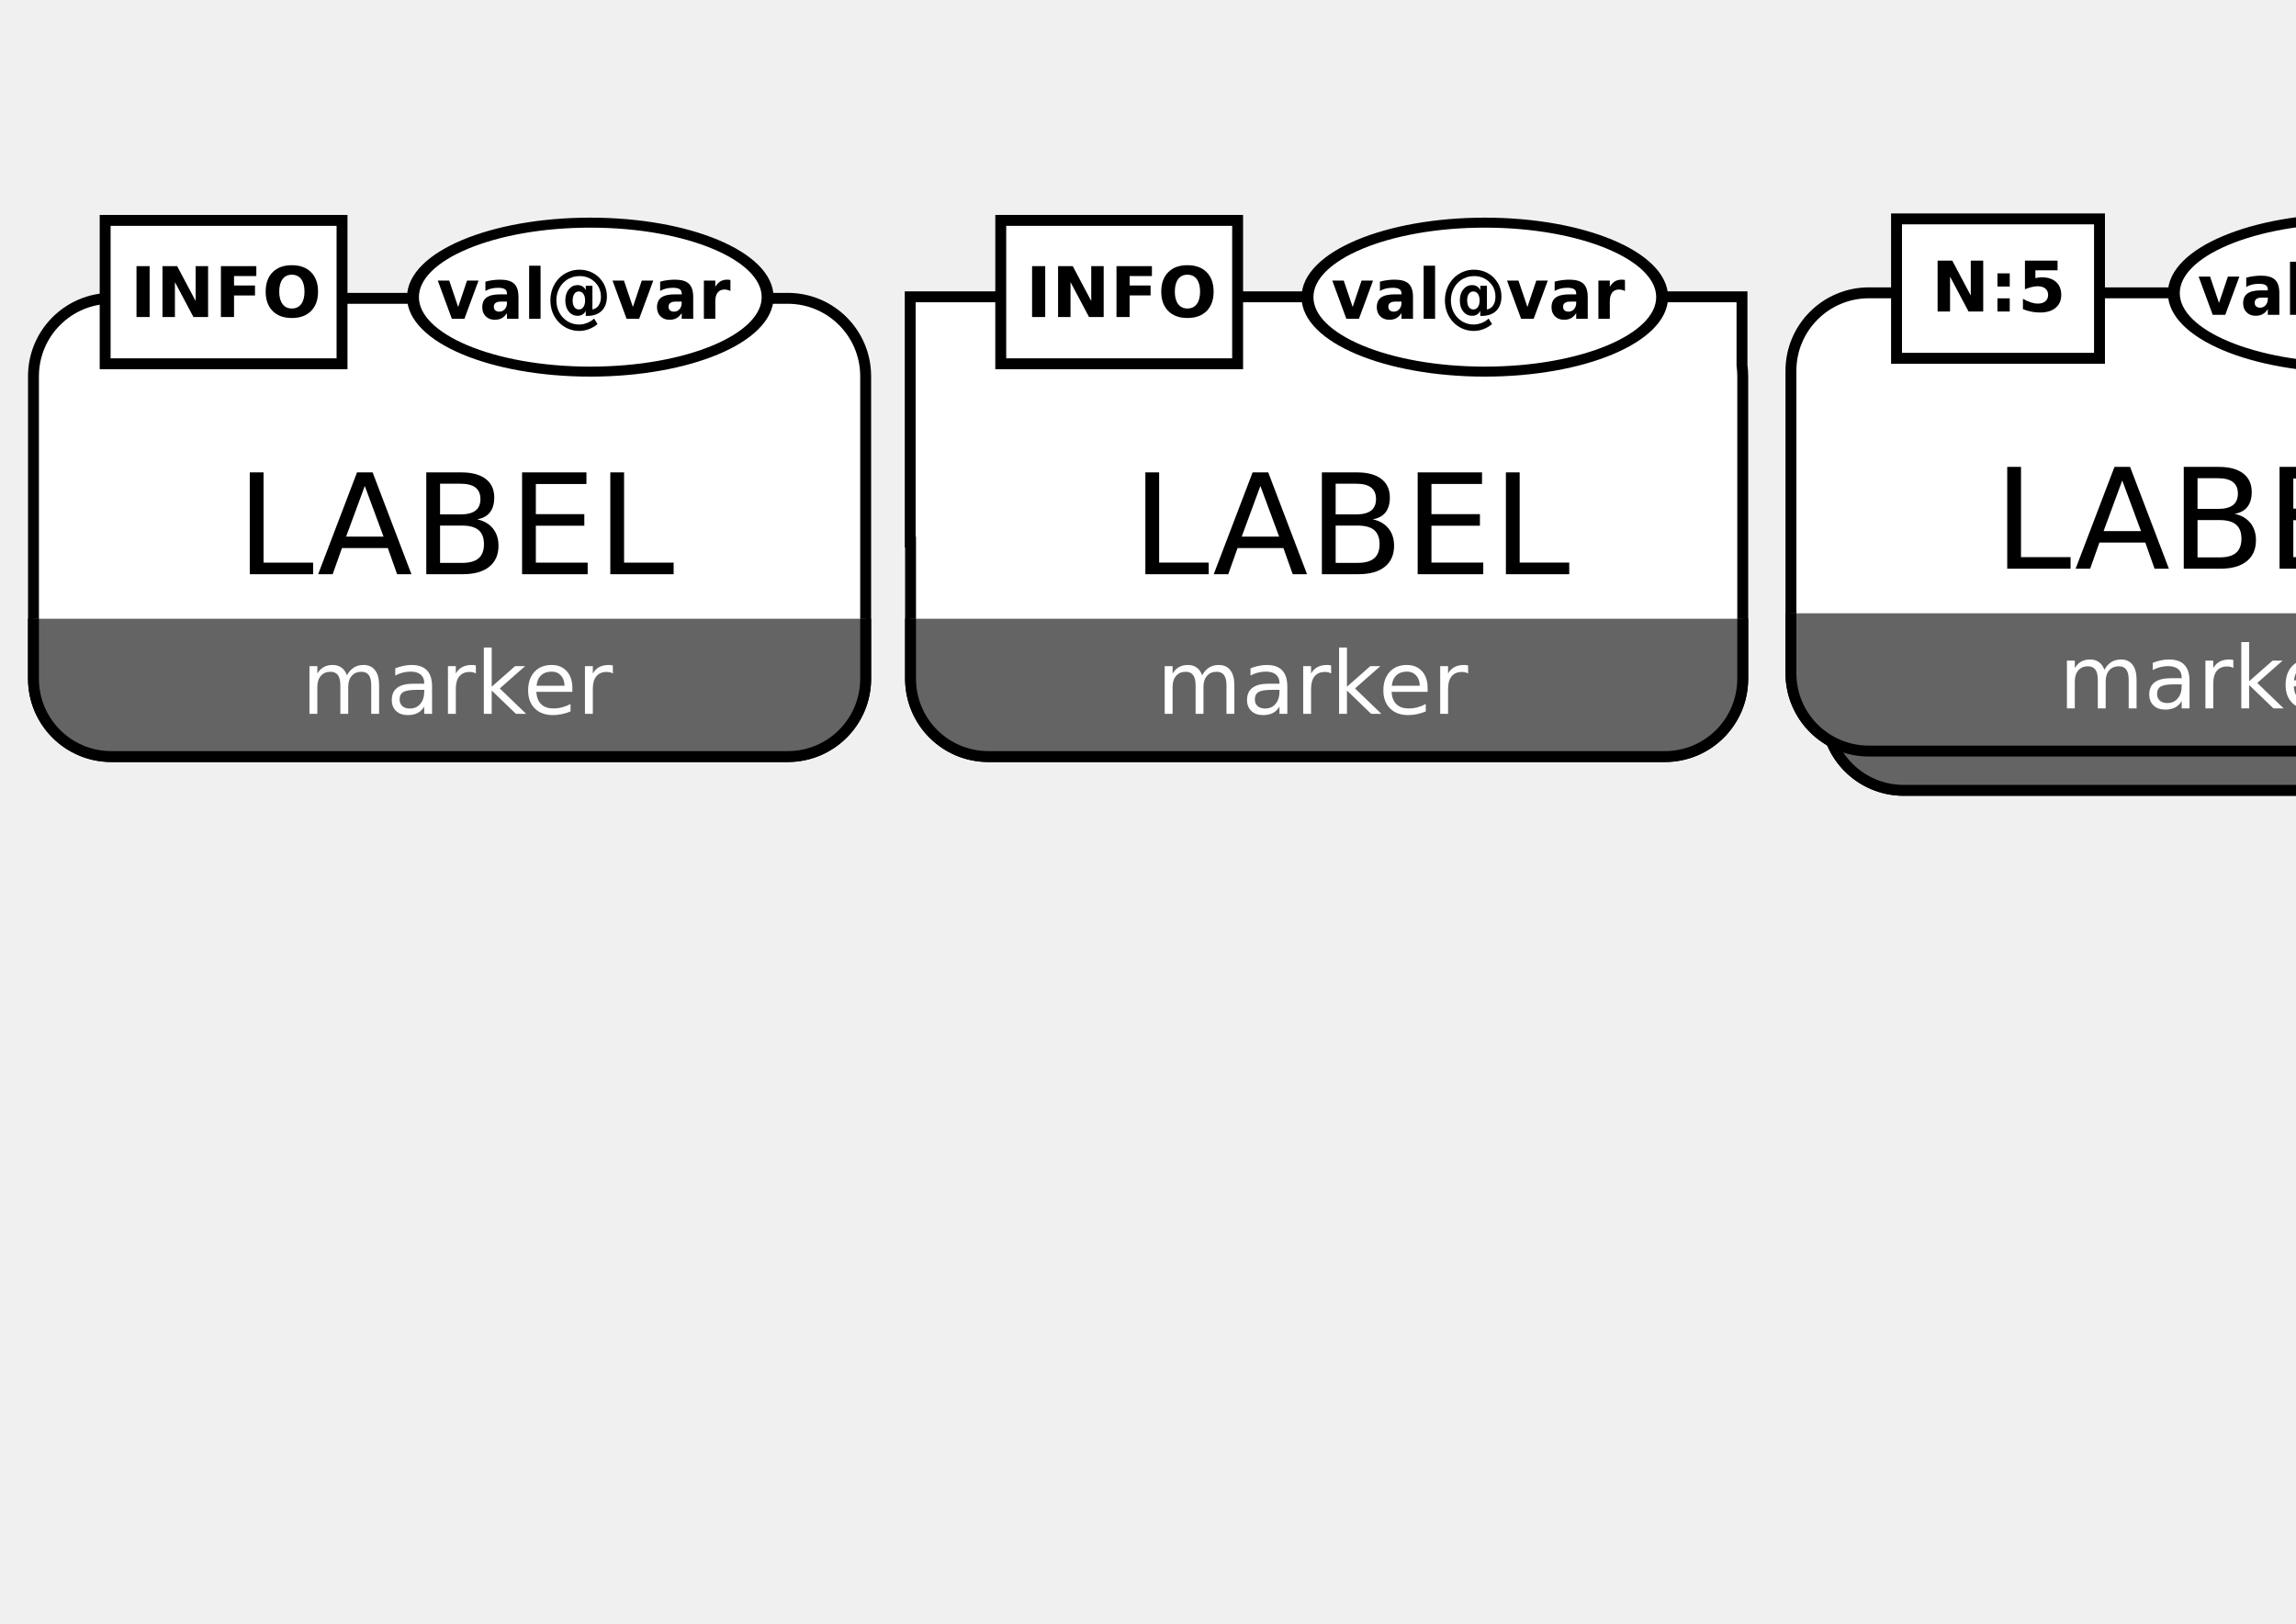
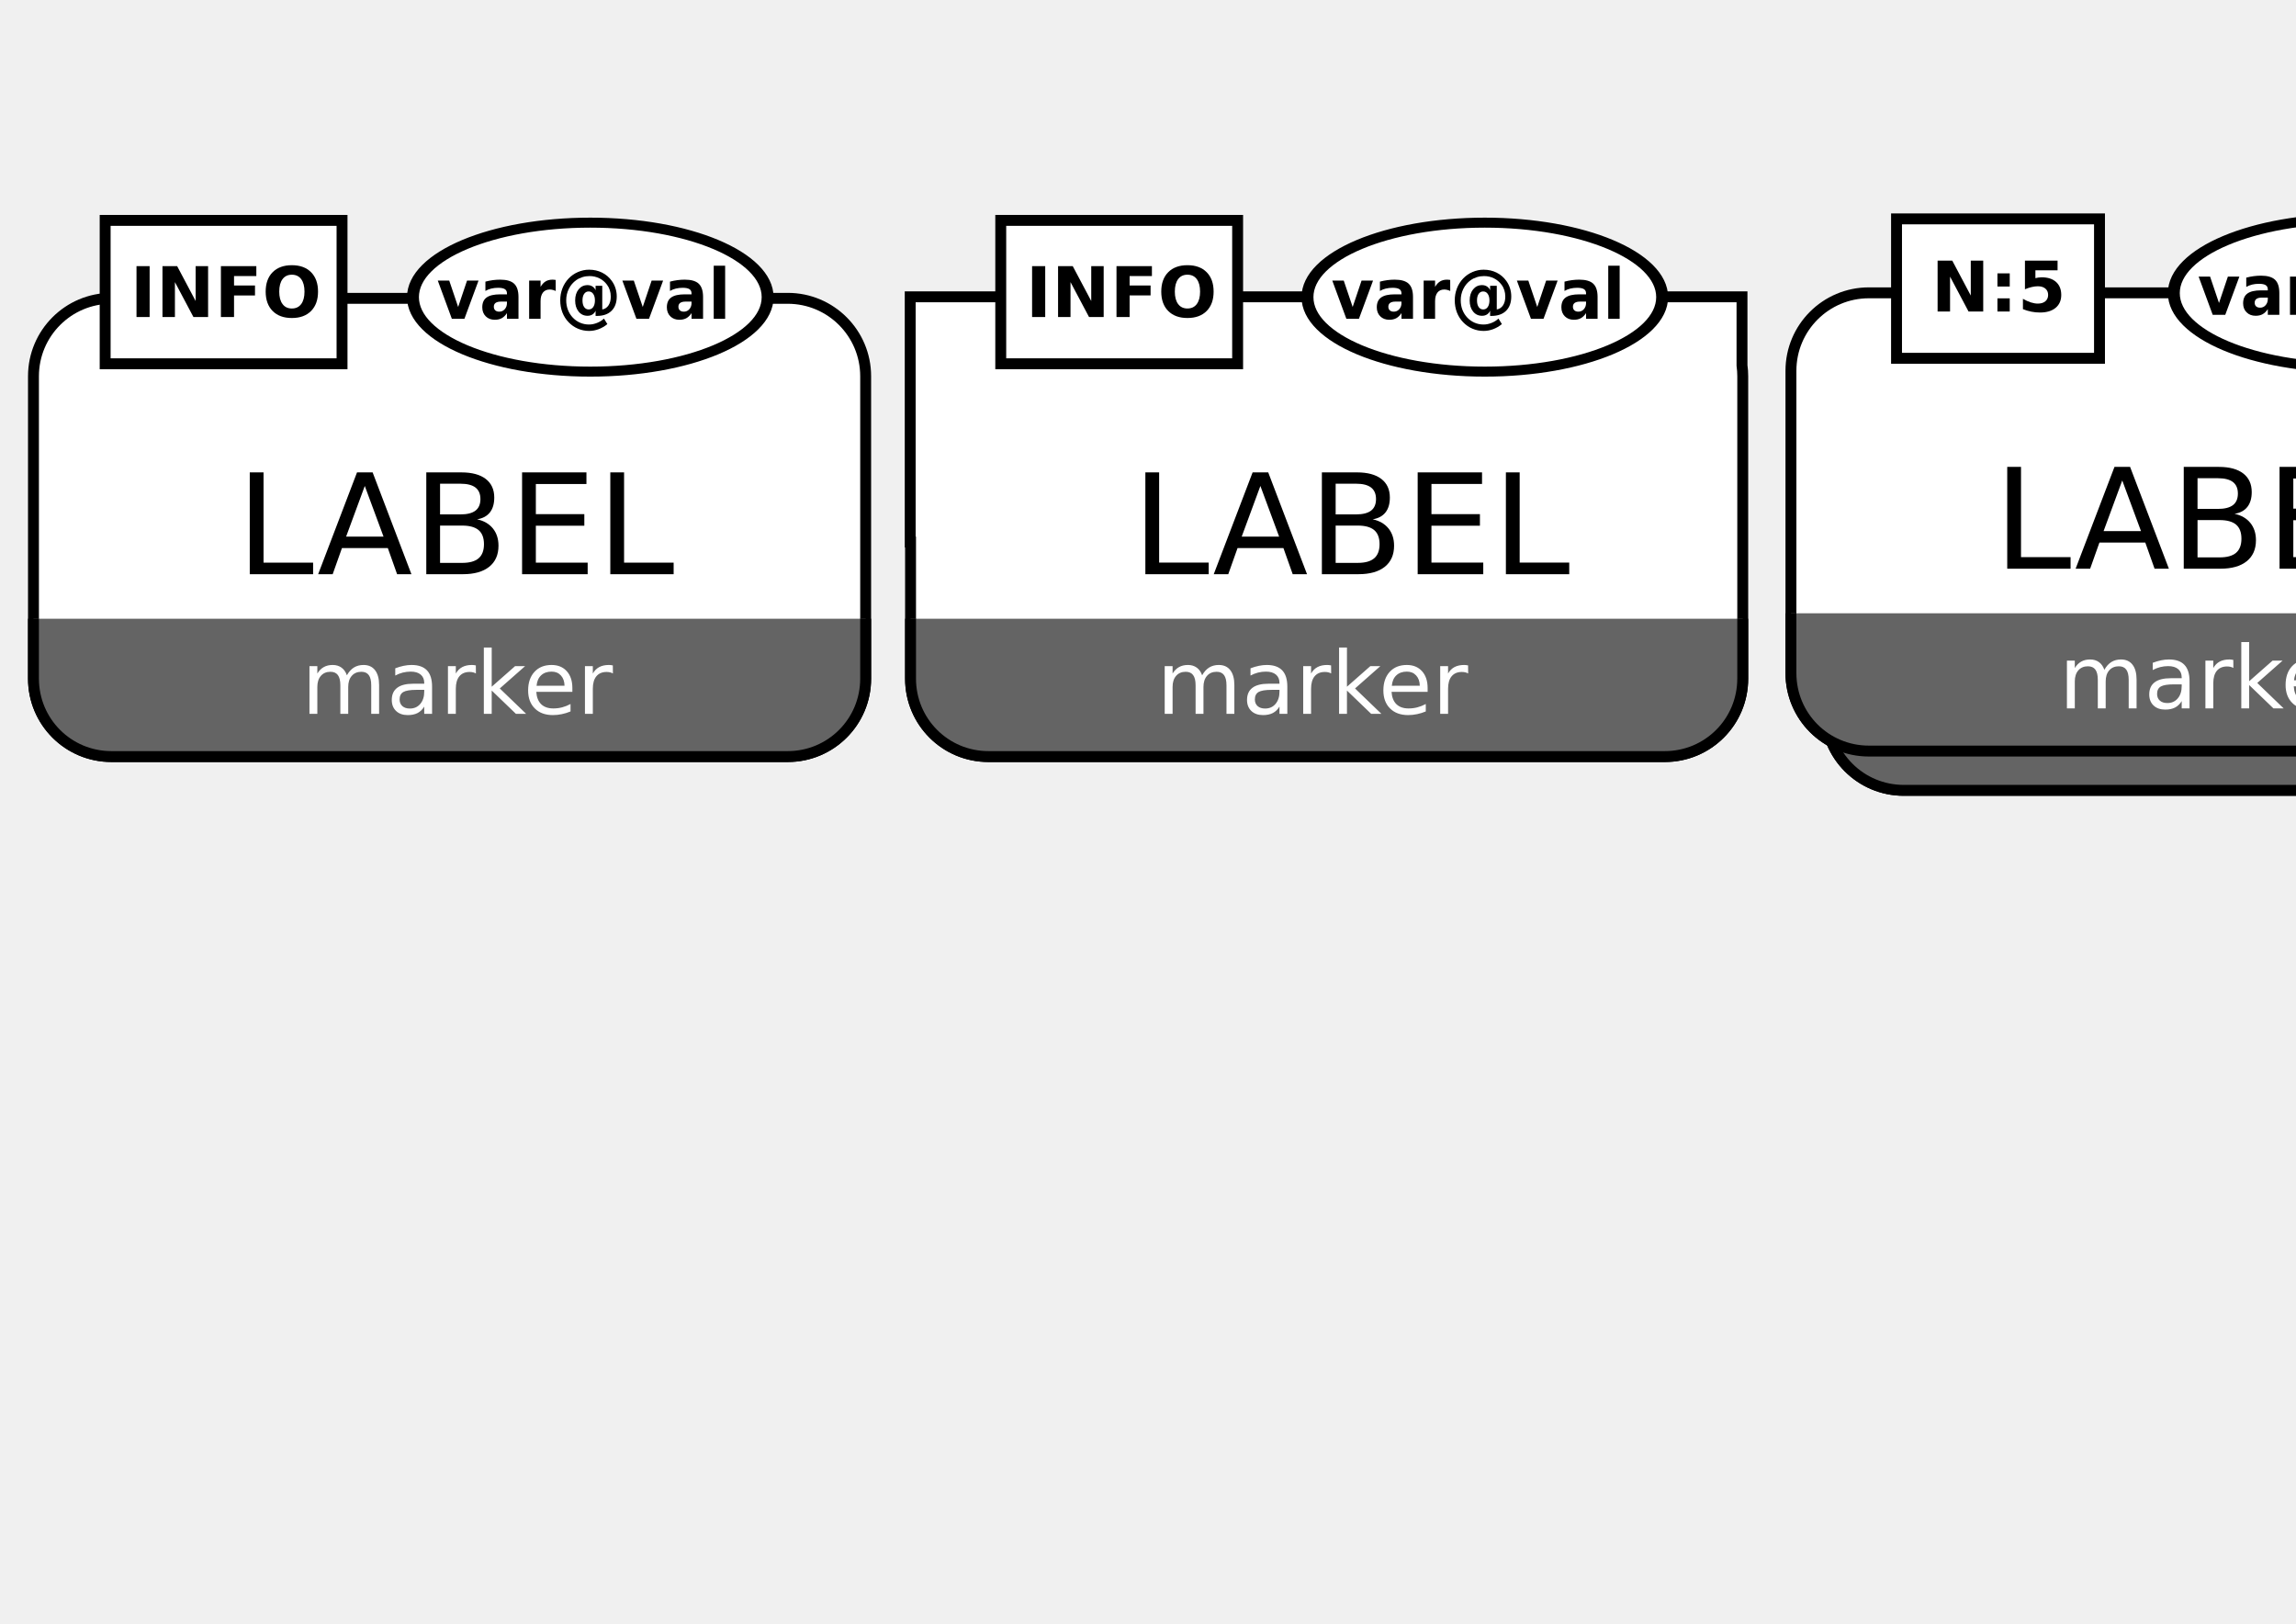
<svg xmlns="http://www.w3.org/2000/svg" width="1052.362" height="744.094" id="svg2" version="1.0">
-   <defs id="defs4">
-     </defs>
+   <defs id="defs4" />
  <g id="layer1">
    <rect style="opacity:1;fill:#ffffff;fill-opacity:1;fill-rule:nonzero;stroke:#000000;stroke-width:5;stroke-miterlimit:4;stroke-dasharray:none;stroke-opacity:1" id="rect2206" width="381.429" height="210" x="836.87" y="152.192" ry="35.714" rx="35.714" />
    <path style="opacity:1;fill:#ffffff;fill-opacity:1;fill-rule:nonzero;stroke:#000000;stroke-width:5;stroke-miterlimit:4;stroke-dasharray:none;stroke-opacity:1" d="M 417.188,136.031 L 417.188,248.375 L 417.344,248.375 L 417.344,311 C 417.344,330.786 433.277,346.719 453.062,346.719 L 763.062,346.719 C 782.848,346.719 798.781,330.786 798.781,311 L 798.781,172.438 C 798.781,170.756 798.66,169.087 798.438,167.469 L 798.438,136.031 L 417.188,136.031 z " id="rect2929" />
    <path id="path2934" d="M 798.77,283.558 L 798.77,310.997 C 798.77,330.783 782.842,346.711 763.056,346.711 L 453.056,346.711 C 433.27,346.711 417.342,330.783 417.342,310.997 L 417.342,283.558" style="opacity:1;fill:#646464;fill-opacity:1;fill-rule:nonzero;stroke:#000000;stroke-width:5;stroke-miterlimit:4;stroke-dasharray:none;stroke-opacity:1" />
    <rect style="opacity:1;fill:#ffffff;fill-opacity:1;fill-rule:nonzero;stroke:#000000;stroke-width:5;stroke-miterlimit:4;stroke-dasharray:none;stroke-opacity:1" id="rect2874" width="108.571" height="65.714" x="458.69" y="100.994" ry="0" />
    <text xml:space="preserve" style="font-size:12px;font-style:normal;font-weight:normal;fill:#000000;fill-opacity:1;stroke:none;stroke-width:1px;stroke-linecap:butt;stroke-linejoin:miter;stroke-opacity:1;font-family:Bitstream Vera Sans" x="470.119" y="145.279" id="text2876">
      <tspan id="tspan2878" x="470.119" y="145.279" style="font-size:32px;font-weight:bold">INFO</tspan>
    </text>
    <text xml:space="preserve" style="font-size:12px;font-style:normal;font-weight:normal;fill:#000000;fill-opacity:1;stroke:none;stroke-width:1px;stroke-linecap:butt;stroke-linejoin:miter;stroke-opacity:1;font-family:Bitstream Vera Sans" x="518.69" y="263.136" id="text2890">
      <tspan id="tspan2892" x="518.69" y="263.136" style="font-size:64px">LABEL</tspan>
    </text>
    <rect style="opacity:1;fill:#ffffff;fill-opacity:1;fill-rule:nonzero;stroke:#000000;stroke-width:5;stroke-miterlimit:4;stroke-dasharray:none;stroke-opacity:1" id="rect2827" width="381.429" height="210" x="15.342" y="136.711" ry="35.714" rx="35.714" />
    <rect style="opacity:1;fill:#ffffff;fill-opacity:1;fill-rule:nonzero;stroke:#000000;stroke-width:5;stroke-miterlimit:4;stroke-dasharray:none;stroke-opacity:1" id="rect2829" width="108.571" height="65.714" x="48.199" y="100.997" ry="0" />
    <text xml:space="preserve" style="font-size:12px;font-style:normal;font-weight:normal;fill:#000000;fill-opacity:1;stroke:none;stroke-width:1px;stroke-linecap:butt;stroke-linejoin:miter;stroke-opacity:1;font-family:Bitstream Vera Sans" x="59.627" y="145.283" id="text2831">
      <tspan id="tspan2833" x="59.627" y="145.283" style="font-size:32px;font-weight:bold">INFO</tspan>
    </text>
    <path style="opacity:1;fill:#ffffff;fill-opacity:1;fill-rule:nonzero;stroke:#000000;stroke-width:4.611;stroke-miterlimit:4;stroke-dasharray:none;stroke-opacity:1" id="path2835" d="M 343.452 461.423 A 68.69 34.345 0 1 1  206.071,461.423 A 68.69 34.345 0 1 1  343.452 461.423 z" transform="matrix(1.183237,0,0,0.993855,-54.54831,-322.422)" />
-     <text xml:space="preserve" style="font-size:11.619px;font-style:normal;font-weight:normal;fill:#000000;fill-opacity:1;stroke:none;font-family:Bitstream Vera Sans" x="206.762" y="141.455" id="text2837" transform="scale(0.9682781,1.032761)">
-       <tspan id="tspan2839" x="206.762" y="141.455" style="font-size:30.985px;font-weight:bold">val@var</tspan>
+     <text xml:space="preserve" style="font-size:11.619px;font-style:normal;font-weight:normal;fill:#000000;fill-opacity:1;stroke:none;stroke-width:1px;stroke-linecap:butt;stroke-linejoin:miter;stroke-opacity:1;font-family:Bitstream Vera Sans" x="206.762" y="141.455" id="text2837" transform="scale(0.9682781,1.032761)">
+       <tspan id="tspan2839" x="206.762" y="141.455" style="font-size:30.985px;font-weight:bold">var@val</tspan>
    </text>
    <text xml:space="preserve" style="font-size:12px;font-style:normal;font-weight:normal;fill:#000000;fill-opacity:1;stroke:none;stroke-width:1px;stroke-linecap:butt;stroke-linejoin:miter;stroke-opacity:1;font-family:Bitstream Vera Sans" x="108.199" y="263.14" id="text2841">
      <tspan id="tspan2843" x="108.199" y="263.14" style="font-size:64px">LABEL</tspan>
    </text>
    <path style="opacity:1;fill:#646464;fill-opacity:1;fill-rule:nonzero;stroke:#000000;stroke-width:5;stroke-miterlimit:4;stroke-dasharray:none;stroke-opacity:1" d="M 396.77,283.558 L 396.77,310.997 C 396.77,330.783 380.842,346.711 361.056,346.711 L 51.056,346.711 C 31.27,346.711 15.342,330.783 15.342,310.997 L 15.342,283.558" id="rect2852" />
    <text id="text2872" y="327.14" x="138.199" style="font-size:12px;font-style:normal;font-weight:normal;fill:#000000;fill-opacity:1;stroke:none;stroke-width:1px;stroke-linecap:butt;stroke-linejoin:miter;stroke-opacity:1;font-family:Bitstream Vera Sans" xml:space="preserve">
      <tspan style="font-size:40px;fill:#ffffff" y="327.14" x="138.199" id="tspan2874">marker</tspan>
    </text>
    <text xml:space="preserve" style="font-size:12px;font-style:normal;font-weight:normal;fill:#000000;fill-opacity:1;stroke:none;stroke-width:1px;stroke-linecap:butt;stroke-linejoin:miter;stroke-opacity:1;font-family:Bitstream Vera Sans" x="530.199" y="327.14" id="text2877">
      <tspan id="tspan2879" x="530.199" y="327.14" style="font-size:40px;fill:#ffffff">marker</tspan>
    </text>
    <rect rx="35.714" ry="35.714" y="134.192" x="820.87" height="210" width="381.429" id="rect2182" style="opacity:1;fill:#ffffff;fill-opacity:1;fill-rule:nonzero;stroke:#000000;stroke-width:5;stroke-miterlimit:4;stroke-dasharray:none;stroke-opacity:1" />
    <rect ry="0" y="100.306" x="869.267" height="63.886" width="93.031" id="rect2184" style="opacity:1;fill:#ffffff;fill-opacity:1;fill-rule:nonzero;stroke:#000000;stroke-width:5;stroke-miterlimit:4;stroke-dasharray:none;stroke-opacity:1" />
    <text id="text2186" y="142.764" x="885.156" style="font-size:12px;font-style:normal;font-weight:normal;fill:#000000;fill-opacity:1;stroke:none;stroke-width:1px;stroke-linecap:butt;stroke-linejoin:miter;stroke-opacity:1;font-family:Bitstream Vera Sans" xml:space="preserve">
      <tspan style="font-size:32px;font-weight:bold" y="142.764" x="885.156" id="tspan2188">N:5</tspan>
    </text>
    <text id="text2196" y="260.621" x="913.727" style="font-size:12px;font-style:normal;font-weight:normal;fill:#000000;fill-opacity:1;stroke:none;stroke-width:1px;stroke-linecap:butt;stroke-linejoin:miter;stroke-opacity:1;font-family:Bitstream Vera Sans" xml:space="preserve">
      <tspan style="font-size:64px" y="260.621" x="913.727" id="tspan2198">LABEL</tspan>
    </text>
    <path style="opacity:1;fill:#646464;fill-opacity:1;fill-rule:nonzero;stroke:#000000;stroke-width:5;stroke-miterlimit:4;stroke-dasharray:none;stroke-opacity:1" d="M 1218.299,299.039 L 1218.299,326.478 C 1218.299,346.264 1202.37,362.192 1182.584,362.192 L 872.584,362.192 C 852.799,362.192 836.87,346.264 836.87,326.478 L 836.87,299.039" id="path2196" />
    <path id="path2200" d="M 1202.299,281.039 L 1202.299,308.478 C 1202.299,328.264 1186.37,344.192 1166.584,344.192 L 856.584,344.192 C 836.799,344.192 820.87,328.264 820.87,308.478 L 820.87,281.039" style="opacity:1;fill:#646464;fill-opacity:1;fill-rule:nonzero;stroke:#000000;stroke-width:5;stroke-miterlimit:4;stroke-dasharray:none;stroke-opacity:1" />
    <text xml:space="preserve" style="font-size:12px;font-style:normal;font-weight:normal;fill:#000000;fill-opacity:1;stroke:none;stroke-width:1px;stroke-linecap:butt;stroke-linejoin:miter;stroke-opacity:1;font-family:Bitstream Vera Sans" x="943.727" y="324.621" id="text2202">
      <tspan id="tspan2204" x="943.727" y="324.621" style="font-size:40px;fill:#ffffff">marker</tspan>
    </text>
    <path transform="matrix(1.183237,0,0,0.993855,355.4517,-322.422)" d="M 343.452 461.423 A 68.69 34.345 0 1 1  206.071,461.423 A 68.69 34.345 0 1 1  343.452 461.423 z" id="path5371" style="opacity:1;fill:#ffffff;fill-opacity:1;fill-rule:nonzero;stroke:#000000;stroke-width:4.611;stroke-miterlimit:4;stroke-dasharray:none;stroke-opacity:1" />
-     <text transform="scale(0.9682781,1.032761)" id="text5373" y="141.455" x="630.192" style="font-size:11.619px;font-style:normal;font-weight:normal;fill:#000000;fill-opacity:1;stroke:none;font-family:Bitstream Vera Sans" xml:space="preserve">
-       <tspan style="font-size:30.985px;font-weight:bold" y="141.455" x="630.192" id="tspan5375">val@var</tspan>
+     <text transform="scale(0.9682781,1.032761)" id="text5373" y="141.455" x="630.192" style="font-size:11.619px;font-style:normal;font-weight:normal;fill:#000000;fill-opacity:1;stroke:none;stroke-width:1px;stroke-linecap:butt;stroke-linejoin:miter;stroke-opacity:1;font-family:Bitstream Vera Sans" xml:space="preserve">
+       <tspan style="font-size:30.985px;font-weight:bold" y="141.455" x="630.192" id="tspan5375">var@val</tspan>
    </text>
    <path style="opacity:1;fill:#ffffff;fill-opacity:1;fill-rule:nonzero;stroke:#000000;stroke-width:4.611;stroke-miterlimit:4;stroke-dasharray:none;stroke-opacity:1" id="path5377" d="M 343.452 461.423 A 68.69 34.345 0 1 1  206.071,461.423 A 68.69 34.345 0 1 1  343.452 461.423 z" transform="matrix(1.183237,0,0,0.993855,752.5376,-324.2502)" />
-     <text xml:space="preserve" style="font-size:11.619px;font-style:normal;font-weight:normal;fill:#000000;fill-opacity:1;stroke:none;font-family:Bitstream Vera Sans" x="1040.281" y="139.685" id="text5379" transform="scale(0.9682781,1.032761)">
-       <tspan id="tspan5381" x="1040.281" y="139.685" style="font-size:30.985px;font-weight:bold">val@var</tspan>
+     <text xml:space="preserve" style="font-size:11.619px;font-style:normal;font-weight:normal;fill:#000000;fill-opacity:1;stroke:none;stroke-width:1px;stroke-linecap:butt;stroke-linejoin:miter;stroke-opacity:1;font-family:Bitstream Vera Sans" x="1040.281" y="139.685" id="text5379" transform="scale(0.9682781,1.032761)">
+       <tspan id="tspan5381" x="1040.281" y="139.685" style="font-size:30.985px;font-weight:bold">var@val</tspan>
    </text>
  </g>
</svg>
